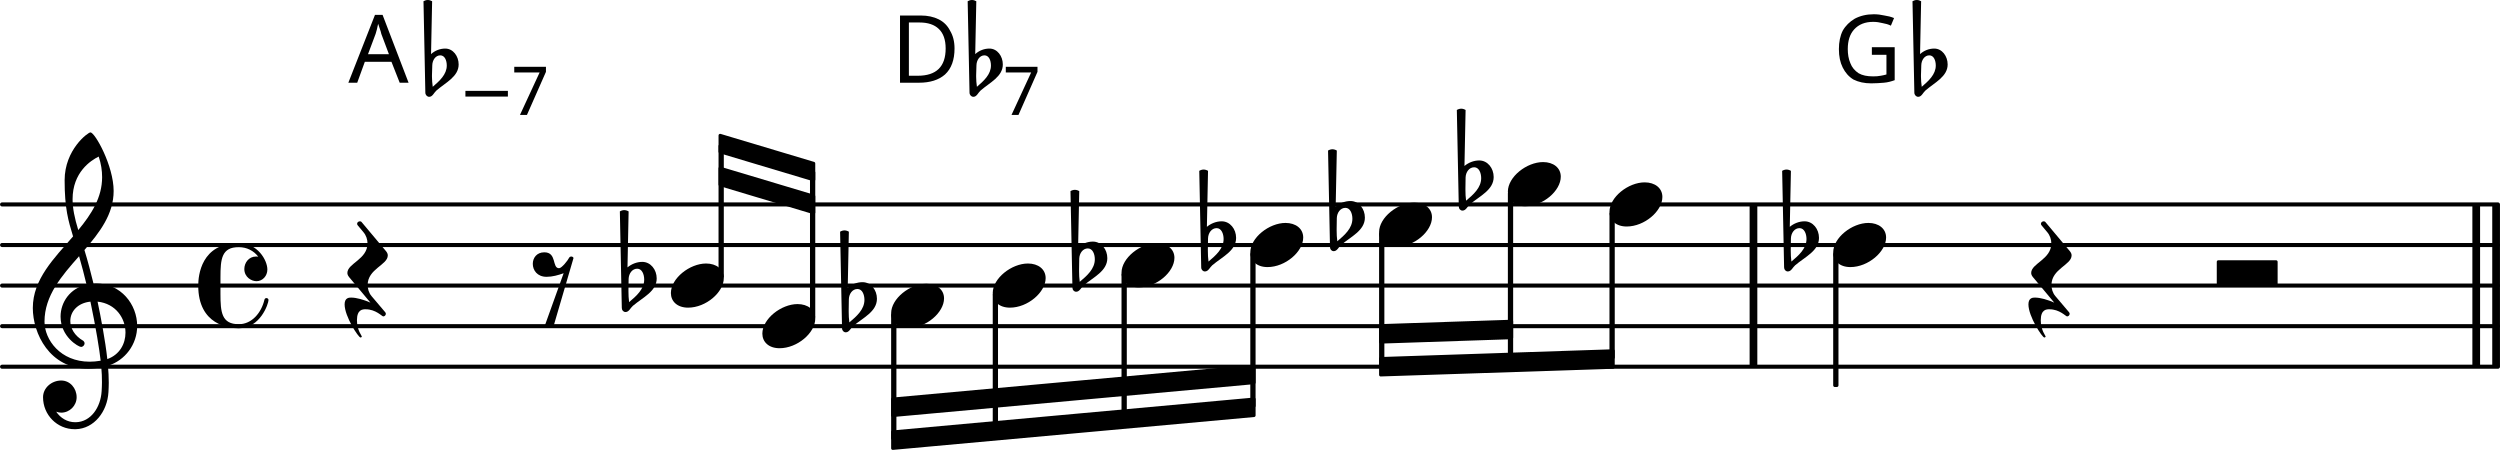
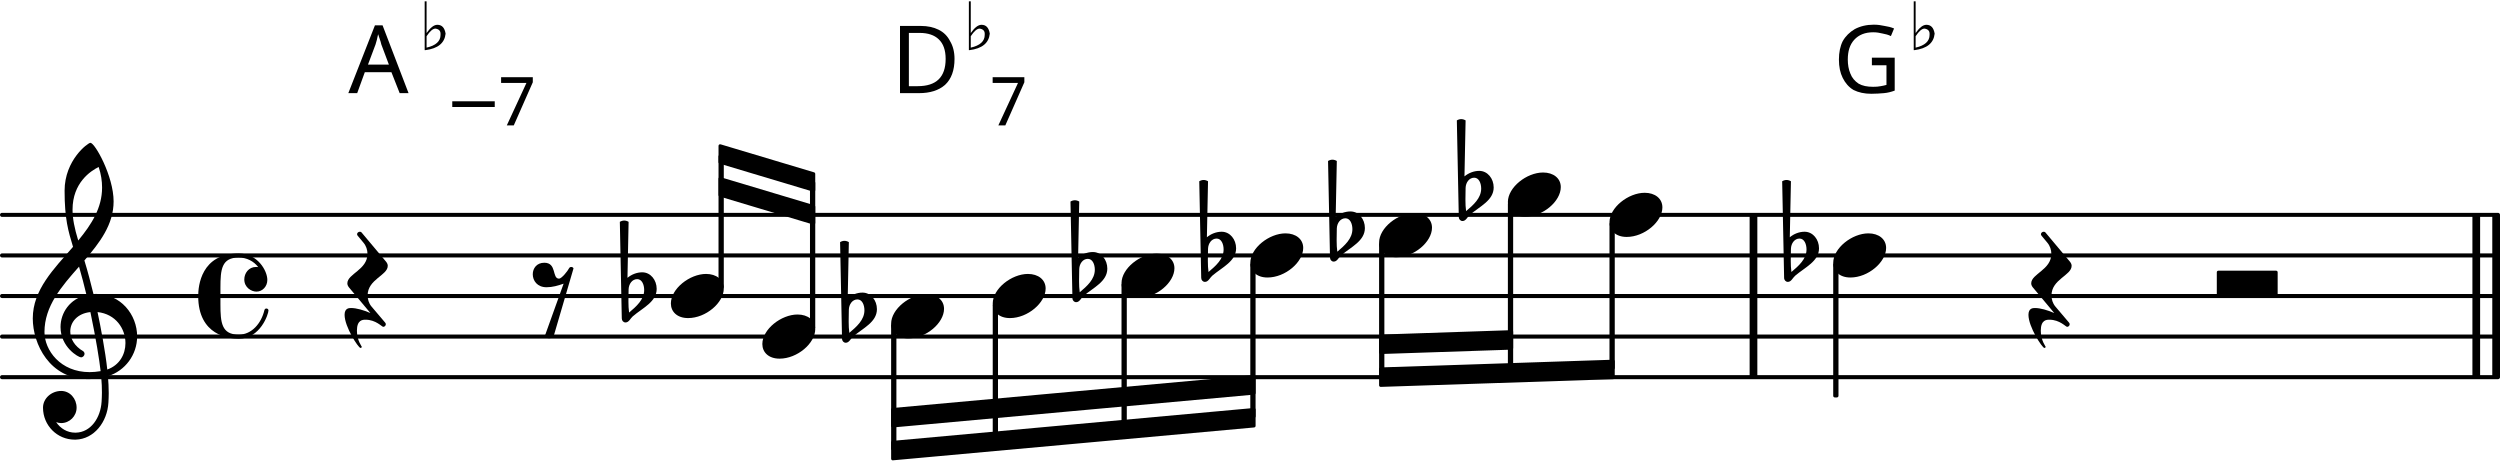
- <svg xmlns="http://www.w3.org/2000/svg" version="1.2" width="108.279mm" height="19.486mm" viewBox="0 0 61.617 11.089" id="svg56">
+ <svg xmlns="http://www.w3.org/2000/svg" version="1.2" width="108.279mm" height="19.937mm" viewBox="0 0 61.617 11.345" id="svg56">
  <defs id="defs56" />
  <style type="text/css" id="style1">
tspan { white-space: pre; }
</style>
-   <g transform="translate(61.427,7.0388)" id="g1">
+   <g transform="translate(61.427,7.2955)" id="g1">
    <rect x="0" y="-2" width="0.19" height="4" ry="0" fill="currentColor" id="rect1" />
  </g>
-   <g transform="translate(60.937,7.0388)" id="g2">
+   <g transform="translate(60.937,7.2955)" id="g2">
    <rect x="0" y="-2" width="0.19" height="4" ry="0" fill="currentColor" id="rect2" />
  </g>
-   <g transform="translate(0,9.0388)" id="g3">
+   <g transform="translate(0,9.2955)" id="g3">
    <line stroke-linejoin="round" stroke-linecap="round" stroke-width="0.1" stroke="currentColor" x1="0.05" y1="0" x2="61.567" y2="0" id="line2" />
  </g>
-   <g transform="translate(0,8.0388)" id="g4">
+   <g transform="translate(0,8.2955)" id="g4">
    <line stroke-linejoin="round" stroke-linecap="round" stroke-width="0.1" stroke="currentColor" x1="0.05" y1="0" x2="61.567" y2="0" id="line3" />
  </g>
-   <g transform="translate(0,7.0388)" id="g5">
+   <g transform="translate(0,7.2955)" id="g5">
    <line stroke-linejoin="round" stroke-linecap="round" stroke-width="0.1" stroke="currentColor" x1="0.05" y1="0" x2="61.567" y2="0" id="line4" />
  </g>
-   <g transform="translate(0,6.0388)" id="g6">
+   <g transform="translate(0,6.2955)" id="g6">
    <line stroke-linejoin="round" stroke-linecap="round" stroke-width="0.1" stroke="currentColor" x1="0.05" y1="0" x2="61.567" y2="0" id="line5" />
  </g>
-   <g transform="translate(0,5.0388)" id="g7">
+   <g transform="translate(0,5.2955)" id="g7">
    <line stroke-linejoin="round" stroke-linecap="round" stroke-width="0.1" stroke="currentColor" x1="0.05" y1="0" x2="61.567" y2="0" id="line6" />
  </g>
-   <g transform="translate(43.1228,7.0388)" id="g8">
+   <g transform="translate(43.1228,7.2955)" id="g8">
    <rect x="0" y="-2" width="0.19" height="4" ry="0" fill="currentColor" id="rect7" />
  </g>
-   <g transform="translate(33.9902,8.2288)" id="g9">
+   <g transform="translate(33.9902,8.4855)" id="g9">
    <polygon stroke-linejoin="round" stroke-linecap="round" stroke-width="0.08" fill="currentColor" stroke="currentColor" points="0.04,0.2 0.04,-0.2 3.264,-0.308 3.264,0.092 " id="polygon8" />
  </g>
-   <g transform="translate(33.9902,9.0388)" id="g10">
+   <g transform="translate(33.9902,9.2955)" id="g10">
    <polygon stroke-linejoin="round" stroke-linecap="round" stroke-width="0.08" fill="currentColor" stroke="currentColor" points="0.04,0.2 0.04,-0.2 5.768,-0.39 5.768,0.01 " id="polygon9" />
  </g>
-   <g transform="translate(21.9634,10.0388)" id="g11">
+   <g transform="translate(21.9634,10.2955)" id="g11">
    <polygon stroke-linejoin="round" stroke-linecap="round" stroke-width="0.08" fill="currentColor" stroke="currentColor" points="0.04,0.2 0.04,-0.2 8.943,-1.01 8.943,-0.61 " id="polygon10" />
  </g>
-   <g transform="translate(21.9634,10.8488)" id="g12">
+   <g transform="translate(21.9634,11.1055)" id="g12">
    <polygon stroke-linejoin="round" stroke-linecap="round" stroke-width="0.08" fill="currentColor" stroke="currentColor" points="0.04,0.2 0.04,-0.2 8.943,-1.01 8.943,-0.61 " id="polygon11" />
  </g>
-   <g transform="translate(8.585,2.0388)" id="g13">
-     <text font-family="'New Computer Modern Math'" font-size="2.331px" text-anchor="start" fill="currentColor" id="text12">
+   <g transform="translate(8.585,2.2955)" id="g13">
+     <text font-family="'NewComputerModern Math'" font-size="2.331px" text-anchor="start" fill="currentColor" id="text12">
      <tspan id="tspan12">A</tspan>
    </text>
  </g>
-   <g transform="translate(10.5435,1.7556)" id="g14">
-     <path transform="scale(0.0038,-0.0038)" d="m 29,39 -2,-64 v -11 c 0,-22 2,-43 5,-65 44,38 91,80 91,138 0,33 -13,66 -42,66 C 50,103 30,72 29,39 Z m -57,415 c 9,5 18,8 28,8 10,0 19,-3 28,-8 L 21,111 c 25,23 58,36 92,36 51,0 87,-49 87,-103 0,-79 -84,-117 -144,-169 -16,-14 -25,-41 -47,-41 -14,0 -25,13 -25,27 z" fill="currentColor" id="path13" />
+   <g transform="translate(10.3263,1.236)" id="g14">
+     <text font-family="'NewComputerModern Math'" font-size="1.648px" text-anchor="start" fill="currentColor" id="text13">
+       <tspan id="tspan13">♭</tspan>
+     </text>
  </g>
-   <g transform="translate(11.2986,2.8334)" id="g15">
-     <text font-family="'New Computer Modern Math'" font-size="1.648px" text-anchor="start" fill="currentColor" id="text14">
+   <g transform="translate(10.9751,3.0901)" id="g15">
+     <text font-family="'NewComputerModern Math'" font-size="1.648px" text-anchor="start" fill="currentColor" id="text14">
      <tspan id="tspan14">−</tspan>
    </text>
  </g>
-   <g transform="translate(12.5961,2.8334)" id="g16">
-     <text font-family="'New Computer Modern Math'" font-size="1.648px" text-anchor="start" fill="currentColor" id="text15">
+   <g transform="translate(12.2725,3.0901)" id="g16">
+     <text font-family="'NewComputerModern Math'" font-size="1.648px" text-anchor="start" fill="currentColor" id="text15">
      <tspan id="tspan15">7</tspan>
    </text>
  </g>
-   <g transform="translate(8.585,7.0388)" id="g17">
+   <g transform="translate(8.585,7.2955)" id="g17">
    <path transform="scale(0.004,-0.004)" d="m -6,78 c 0,59 124,83 124,182 0,24 -8,49 -25,69 l -35,42 c -3,3 -4,7 -4,10 0,9 9,15 17,15 4,0 8,-1 11,-5 L 233,211 c 7,-9 10,-17 10,-25 0,-59 -124,-83 -124,-182 0,-24 7,-49 24,-69 l 84,-99 c 3,-3 4,-7 4,-10 0,-9 -8,-16 -16,-16 -8,0 -45,44 -109,44 -16,0 -53,0 -53,-67 0,-62 30,-97 30,-100 0,-4 -4,-7 -8,-7 -13,0 -98,130 -98,204 0,41 27,42 40,42 33,0 78,-13 119,-31 L 4,53 C -3,62 -6,70 -6,78 Z" fill="currentColor" id="path16" />
  </g>
-   <g transform="translate(0.8,8.0388)" id="g18">
+   <g transform="translate(0.8,8.2955)" id="g18">
    <path transform="scale(0.004,-0.004)" d="m 266,-635 h -6 c -108,0 -195,88 -195,197 0,58 53,103 112,103 54,0 95,-47 95,-103 0,-52 -43,-95 -95,-95 -11,0 -21,2 -31,6 26,-39 68,-65 117,-65 h 4 z m 135,786 c 19,-89 48,-242 60,-354 76,27 112,94 112,163 0,89 -60,179 -172,191 z M 74,28 c 0,-112 98,-247 278,-247 21,0 44,2 68,6 -7,64 -29,203 -63,364 -79,-8 -124,-61 -124,-119 0,-44 25,-91 81,-123 5,-5 7,-10 7,-15 0,-11 -10,-22 -22,-22 -15,0 -126,62 -126,187 0,88 58,174 160,197 -14,58 -29,117 -46,175 C 180,310 74,188 74,28 Z m 283,1166 c 28,0 143,-206 143,-361 0,-143 -86,-255 -180,-364 21,-68 39,-138 56,-207 5,0 10,1 14,1 155,0 255,-129 255,-262 0,-113 -74,-212 -180,-245 3,-35 5,-70 5,-105 0,-19 -1,-39 -2,-58 -7,-119 -88,-225 -202,-228 l 1,43 c 93,2 153,92 159,191 1,18 2,37 2,55 0,31 -1,61 -4,92 -28,-5 -55,-8 -80,-8 -239,0 -342,217 -342,374 0,177 131,306 248,441 -29,96 -52,170 -52,346 0,189 144,295 159,295 z M 247,782 c 0,-55 12,-115 35,-190 83,100 147,202 147,326 0,40 -6,82 -21,127 -49,-24 -161,-97 -161,-263 z" fill="currentColor" id="path17" />
  </g>
-   <g transform="translate(4.885,7.0388)" id="g19">
+   <g transform="translate(4.885,7.2955)" id="g19">
    <path transform="scale(0.004,-0.004)" d="M 433,-89 C 433,-111 383,-263 250,-263 191,-263 0,-244 0,0 0,62 18,262 250,262 366,262 426,156 426,99 426,59 396,27 359,27 c -31,0 -75,25 -75,75 0,38 27,77 72,77 4,0 9,0 14,-1 -28,37 -72,59 -120,59 C 144,237 137,164 137,51 V 0 -51 c 0,-113 7,-187 113,-187 80,0 139,70 158,151 2,7 7,10 12,10 6,0 13,-4 13,-12 z" fill="currentColor" id="path18" />
  </g>
-   <g transform="translate(17.7092,3.5388)" id="g20">
+   <g transform="translate(17.7092,3.7955)" id="g20">
    <polygon stroke-linejoin="round" stroke-linecap="round" stroke-width="0.08" fill="currentColor" stroke="currentColor" points="0.04,0.2 0.04,-0.2 2.344,0.49 2.344,0.89 " id="polygon19" />
  </g>
-   <g transform="translate(17.7092,4.3488)" id="g21">
+   <g transform="translate(17.7092,4.6055)" id="g21">
    <polygon stroke-linejoin="round" stroke-linecap="round" stroke-width="0.08" fill="currentColor" stroke="currentColor" points="0.04,0.2 0.04,-0.2 2.344,0.49 2.344,0.89 " id="polygon20" />
  </g>
-   <g transform="translate(13.135,7.0388)" id="g22">
+   <g transform="translate(13.135,7.2955)" id="g22">
    <path transform="scale(0.004,-0.004)" d="m 70,205 c 79,0 46,-98 91,-98 16,0 54,48 61,63 3,6 8,9 14,9 6,0 12,-3 14,-9 L 127,-250 c -8,-7 -17,-10 -27,-10 -10,0 -20,3 -28,10 L 189,76 C 155,64 120,54 84,54 26,54 -1,95 -1,134 c 0,36 24,71 71,71 z" fill="currentColor" id="path21" />
  </g>
-   <g transform="translate(16.535,7.0388)" id="g23">
+   <g transform="translate(16.535,7.2955)" id="g23">
    <path transform="scale(0.004,-0.004)" d="M 0,-46 C 0,45 116,136 217,136 280,136 326,101 326,46 326,-41 216,-136 106,-136 39,-136 0,-97 0,-46 Z" fill="currentColor" id="path22" />
  </g>
-   <g transform="translate(17.7742,7.0388)" id="g24">
+   <g transform="translate(17.7742,7.2955)" id="g24">
    <rect x="-0.065" y="-3.481" width="0.13" height="3.295" ry="0.04" fill="currentColor" id="rect23" />
  </g>
-   <g transform="translate(15.385,7.0388)" id="g25">
+   <g transform="translate(15.385,7.2955)" id="g25">
    <path transform="scale(0.004,-0.004)" d="m 27,41 -1,-66 v -11 c 0,-22 1,-44 4,-66 45,38 93,80 93,139 0,33 -14,67 -43,67 C 49,104 28,74 27,41 Z m -42,-179 -12,595 c 8,5 18,8 27,8 9,0 19,-3 27,-8 L 20,112 c 25,21 58,34 91,34 52,0 89,-48 89,-102 0,-80 -86,-117 -147,-169 -15,-13 -24,-38 -45,-38 -13,0 -23,11 -23,25 z" fill="currentColor" id="path24" />
  </g>
-   <g transform="translate(18.7892,8.0388)" id="g26">
+   <g transform="translate(18.7892,8.2955)" id="g26">
    <path transform="scale(0.004,-0.004)" d="M 0,-46 C 0,45 116,136 217,136 280,136 326,101 326,46 326,-41 216,-136 106,-136 39,-136 0,-97 0,-46 Z" fill="currentColor" id="path25" />
  </g>
-   <g transform="translate(20.0284,7.0388)" id="g27">
+   <g transform="translate(20.0284,7.2955)" id="g27">
    <rect x="-0.065" y="-2.829" width="0.13" height="3.643" ry="0.04" fill="currentColor" id="rect26" />
  </g>
-   <g transform="translate(21.9634,2.0388)" id="g28">
-     <text font-family="'New Computer Modern Math'" font-size="2.331px" text-anchor="start" fill="currentColor" id="text27">
+   <g transform="translate(21.9634,2.2955)" id="g28">
+     <text font-family="'NewComputerModern Math'" font-size="2.331px" text-anchor="start" fill="currentColor" id="text27">
      <tspan id="tspan27">D</tspan>
    </text>
  </g>
-   <g transform="translate(23.9561,1.7556)" id="g29">
-     <path transform="scale(0.0038,-0.0038)" d="m 29,39 -2,-64 v -11 c 0,-22 2,-43 5,-65 44,38 91,80 91,138 0,33 -13,66 -42,66 C 50,103 30,72 29,39 Z m -57,415 c 9,5 18,8 28,8 10,0 19,-3 28,-8 L 21,111 c 25,23 58,36 92,36 51,0 87,-49 87,-103 0,-79 -84,-117 -144,-169 -16,-14 -25,-41 -47,-41 -14,0 -25,13 -25,27 z" fill="currentColor" id="path28" />
+   <g transform="translate(23.7389,1.236)" id="g29">
+     <text font-family="'NewComputerModern Math'" font-size="1.648px" text-anchor="start" fill="currentColor" id="text28">
+       <tspan id="tspan28">♭</tspan>
+     </text>
  </g>
-   <g transform="translate(24.7112,2.8334)" id="g30">
-     <text font-family="'New Computer Modern Math'" font-size="1.648px" text-anchor="start" fill="currentColor" id="text29">
+   <g transform="translate(24.3876,3.0901)" id="g30">
+     <text font-family="'NewComputerModern Math'" font-size="1.648px" text-anchor="start" fill="currentColor" id="text29">
      <tspan id="tspan29">7</tspan>
    </text>
  </g>
-   <g transform="translate(21.9634,7.5388)" id="g31">
+   <g transform="translate(21.9634,7.7955)" id="g31">
    <path transform="scale(0.004,-0.004)" d="M 0,-46 C 0,45 116,136 217,136 280,136 326,101 326,46 326,-41 216,-136 106,-136 39,-136 0,-97 0,-46 Z" fill="currentColor" id="path30" />
  </g>
-   <g transform="translate(22.0284,7.0388)" id="g32">
+   <g transform="translate(22.0284,7.2955)" id="g32">
    <rect x="-0.065" y="0.686" width="0.13" height="3.118" ry="0.04" fill="currentColor" id="rect31" />
  </g>
-   <g transform="translate(20.8134,7.5388)" id="g33">
+   <g transform="translate(20.8134,7.7955)" id="g33">
    <path transform="scale(0.004,-0.004)" d="m 27,41 -1,-66 v -11 c 0,-22 1,-44 4,-66 45,38 93,80 93,139 0,33 -14,67 -43,67 C 49,104 28,74 27,41 Z m -42,-179 -12,595 c 8,5 18,8 27,8 9,0 19,-3 27,-8 L 20,112 c 25,21 58,34 91,34 52,0 89,-48 89,-102 0,-80 -86,-117 -147,-169 -15,-13 -24,-38 -45,-38 -13,0 -23,11 -23,25 z" fill="currentColor" id="path32" />
  </g>
-   <g transform="translate(24.4676,7.0388)" id="g34">
+   <g transform="translate(24.4676,7.2955)" id="g34">
    <path transform="scale(0.004,-0.004)" d="M 0,-46 C 0,45 116,136 217,136 280,136 326,101 326,46 326,-41 216,-136 106,-136 39,-136 0,-97 0,-46 Z" fill="currentColor" id="path33" />
  </g>
-   <g transform="translate(24.5326,7.0388)" id="g35">
+   <g transform="translate(24.5326,7.2955)" id="g35">
    <rect x="-0.065" y="0.186" width="0.13" height="3.392" ry="0.04" fill="currentColor" id="rect34" />
  </g>
-   <g transform="translate(27.6418,6.5388)" id="g36">
+   <g transform="translate(27.6418,6.7955)" id="g36">
    <path transform="scale(0.004,-0.004)" d="M 0,-46 C 0,45 116,136 217,136 280,136 326,101 326,46 326,-41 216,-136 106,-136 39,-136 0,-97 0,-46 Z" fill="currentColor" id="path35" />
  </g>
-   <g transform="translate(27.7068,7.0388)" id="g37">
+   <g transform="translate(27.7068,7.2955)" id="g37">
    <rect x="-0.065" y="-0.314" width="0.13" height="3.606" ry="0.04" fill="currentColor" id="rect36" />
  </g>
-   <g transform="translate(26.4918,6.5388)" id="g38">
+   <g transform="translate(26.4918,6.7955)" id="g38">
    <path transform="scale(0.004,-0.004)" d="m 27,41 -1,-66 v -11 c 0,-22 1,-44 4,-66 45,38 93,80 93,139 0,33 -14,67 -43,67 C 49,104 28,74 27,41 Z m -42,-179 -12,595 c 8,5 18,8 27,8 9,0 19,-3 27,-8 L 20,112 c 25,21 58,34 91,34 52,0 89,-48 89,-102 0,-80 -86,-117 -147,-169 -15,-13 -24,-38 -45,-38 -13,0 -23,11 -23,25 z" fill="currentColor" id="path37" />
  </g>
-   <g transform="translate(30.816,6.0388)" id="g39">
+   <g transform="translate(30.816,6.2955)" id="g39">
    <path transform="scale(0.004,-0.004)" d="M 0,-46 C 0,45 116,136 217,136 280,136 326,101 326,46 326,-41 216,-136 106,-136 39,-136 0,-97 0,-46 Z" fill="currentColor" id="path38" />
  </g>
-   <g transform="translate(30.881,7.0388)" id="g40">
+   <g transform="translate(30.881,7.2955)" id="g40">
    <rect x="-0.065" y="-0.814" width="0.13" height="3.82" ry="0.04" fill="currentColor" id="rect39" />
  </g>
-   <g transform="translate(29.666,6.0388)" id="g41">
+   <g transform="translate(29.666,6.2955)" id="g41">
    <path transform="scale(0.004,-0.004)" d="m 27,41 -1,-66 v -11 c 0,-22 1,-44 4,-66 45,38 93,80 93,139 0,33 -14,67 -43,67 C 49,104 28,74 27,41 Z m -42,-179 -12,595 c 8,5 18,8 27,8 9,0 19,-3 27,-8 L 20,112 c 25,21 58,34 91,34 52,0 89,-48 89,-102 0,-80 -86,-117 -147,-169 -15,-13 -24,-38 -45,-38 -13,0 -23,11 -23,25 z" fill="currentColor" id="path40" />
  </g>
-   <g transform="translate(33.9902,5.5388)" id="g42">
+   <g transform="translate(33.9902,5.7955)" id="g42">
    <path transform="scale(0.004,-0.004)" d="M 0,-46 C 0,45 116,136 217,136 280,136 326,101 326,46 326,-41 216,-136 106,-136 39,-136 0,-97 0,-46 Z" fill="currentColor" id="path41" />
  </g>
-   <g transform="translate(34.0552,7.0388)" id="g43">
+   <g transform="translate(34.0552,7.2955)" id="g43">
    <rect x="-0.065" y="-1.314" width="0.13" height="3.312" ry="0.04" fill="currentColor" id="rect42" />
  </g>
-   <g transform="translate(32.8402,5.5388)" id="g44">
+   <g transform="translate(32.8402,5.7955)" id="g44">
    <path transform="scale(0.004,-0.004)" d="m 27,41 -1,-66 v -11 c 0,-22 1,-44 4,-66 45,38 93,80 93,139 0,33 -14,67 -43,67 C 49,104 28,74 27,41 Z m -42,-179 -12,595 c 8,5 18,8 27,8 9,0 19,-3 27,-8 L 20,112 c 25,21 58,34 91,34 52,0 89,-48 89,-102 0,-80 -86,-117 -147,-169 -15,-13 -24,-38 -45,-38 -13,0 -23,11 -23,25 z" fill="currentColor" id="path43" />
  </g>
-   <g transform="translate(37.1644,4.5388)" id="g45">
+   <g transform="translate(37.1644,4.7955)" id="g45">
    <path transform="scale(0.004,-0.004)" d="M 0,-46 C 0,45 116,136 217,136 280,136 326,101 326,46 326,-41 216,-136 106,-136 39,-136 0,-97 0,-46 Z" fill="currentColor" id="path44" />
  </g>
-   <g transform="translate(37.2294,7.0388)" id="g46">
+   <g transform="translate(37.2294,7.2955)" id="g46">
    <rect x="-0.065" y="-2.314" width="0.13" height="4.208" ry="0.04" fill="currentColor" id="rect45" />
  </g>
-   <g transform="translate(36.0144,4.5388)" id="g47">
+   <g transform="translate(36.0144,4.7955)" id="g47">
    <path transform="scale(0.004,-0.004)" d="m 27,41 -1,-66 v -11 c 0,-22 1,-44 4,-66 45,38 93,80 93,139 0,33 -14,67 -43,67 C 49,104 28,74 27,41 Z m -42,-179 -12,595 c 8,5 18,8 27,8 9,0 19,-3 27,-8 L 20,112 c 25,21 58,34 91,34 52,0 89,-48 89,-102 0,-80 -86,-117 -147,-169 -15,-13 -24,-38 -45,-38 -13,0 -23,11 -23,25 z" fill="currentColor" id="path46" />
  </g>
-   <g transform="translate(39.6686,5.0388)" id="g48">
+   <g transform="translate(39.6686,5.2955)" id="g48">
    <path transform="scale(0.004,-0.004)" d="M 0,-46 C 0,45 116,136 217,136 280,136 326,101 326,46 326,-41 216,-136 106,-136 39,-136 0,-97 0,-46 Z" fill="currentColor" id="path47" />
  </g>
-   <g transform="translate(39.7336,7.0388)" id="g49">
+   <g transform="translate(39.7336,7.2955)" id="g49">
    <rect x="-0.065" y="-1.814" width="0.13" height="3.626" ry="0.04" fill="currentColor" id="rect48" />
  </g>
-   <g transform="translate(45.1828,2.0388)" id="g50">
-     <text font-family="'New Computer Modern Math'" font-size="2.331px" text-anchor="start" fill="currentColor" id="text49">
+   <g transform="translate(45.1828,2.2955)" id="g50">
+     <text font-family="'NewComputerModern Math'" font-size="2.331px" text-anchor="start" fill="currentColor" id="text49">
      <tspan id="tspan49">G</tspan>
    </text>
  </g>
-   <g transform="translate(47.2438,1.7556)" id="g51">
-     <path transform="scale(0.0038,-0.0038)" d="m 29,39 -2,-64 v -11 c 0,-22 2,-43 5,-65 44,38 91,80 91,138 0,33 -13,66 -42,66 C 50,103 30,72 29,39 Z m -57,415 c 9,5 18,8 28,8 10,0 19,-3 28,-8 L 21,111 c 25,23 58,36 92,36 51,0 87,-49 87,-103 0,-79 -84,-117 -144,-169 -16,-14 -25,-41 -47,-41 -14,0 -25,13 -25,27 z" fill="currentColor" id="path50" />
+   <g transform="translate(47.0266,1.236)" id="g51">
+     <text font-family="'NewComputerModern Math'" font-size="1.648px" text-anchor="start" fill="currentColor" id="text50">
+       <tspan id="tspan50">♭</tspan>
+     </text>
  </g>
-   <g transform="translate(45.1828,6.0388)" id="g52">
+   <g transform="translate(45.1828,6.2955)" id="g52">
    <path transform="scale(0.004,-0.004)" d="M 0,-46 C 0,45 116,136 217,136 280,136 326,101 326,46 326,-41 216,-136 106,-136 39,-136 0,-97 0,-46 Z" fill="currentColor" id="path51" />
  </g>
-   <g transform="translate(45.2478,7.0388)" id="g53">
+   <g transform="translate(45.2478,7.2955)" id="g53">
    <rect x="-0.065" y="-0.814" width="0.13" height="3.314" ry="0.04" fill="currentColor" id="rect52" />
  </g>
-   <g transform="translate(44.0328,6.0388)" id="g54">
+   <g transform="translate(44.0328,6.2955)" id="g54">
    <path transform="scale(0.004,-0.004)" d="m 27,41 -1,-66 v -11 c 0,-22 1,-44 4,-66 45,38 93,80 93,139 0,33 -14,67 -43,67 C 49,104 28,74 27,41 Z m -42,-179 -12,595 c 8,5 18,8 27,8 9,0 19,-3 27,-8 L 20,112 c 25,21 58,34 91,34 52,0 89,-48 89,-102 0,-80 -86,-117 -147,-169 -15,-13 -24,-38 -45,-38 -13,0 -23,11 -23,25 z" fill="currentColor" id="path53" />
  </g>
-   <g transform="translate(50.087,7.0388)" id="g55">
+   <g transform="translate(50.087,7.2955)" id="g55">
    <path transform="scale(0.004,-0.004)" d="m -6,78 c 0,59 124,83 124,182 0,24 -8,49 -25,69 l -35,42 c -3,3 -4,7 -4,10 0,9 9,15 17,15 4,0 8,-1 11,-5 L 233,211 c 7,-9 10,-17 10,-25 0,-59 -124,-83 -124,-182 0,-24 7,-49 24,-69 l 84,-99 c 3,-3 4,-7 4,-10 0,-9 -8,-16 -16,-16 -8,0 -45,44 -109,44 -16,0 -53,0 -53,-67 0,-62 30,-97 30,-100 0,-4 -4,-7 -8,-7 -13,0 -98,130 -98,204 0,41 27,42 40,42 33,0 78,-13 119,-31 L 4,53 C -3,62 -6,70 -6,78 Z" fill="currentColor" id="path54" />
  </g>
-   <g transform="translate(54.637,7.0388)" id="g56">
+   <g transform="translate(54.637,7.2955)" id="g56">
    <path transform="scale(0.004,-0.004)" d="M 365,0 H 10 C 4,0 0,4 0,10 v 136 c 0,6 4,10 10,10 h 355 c 6,0 10,-4 10,-10 V 10 C 375,4 371,0 365,0 Z" fill="currentColor" id="path55" />
  </g>
</svg>
